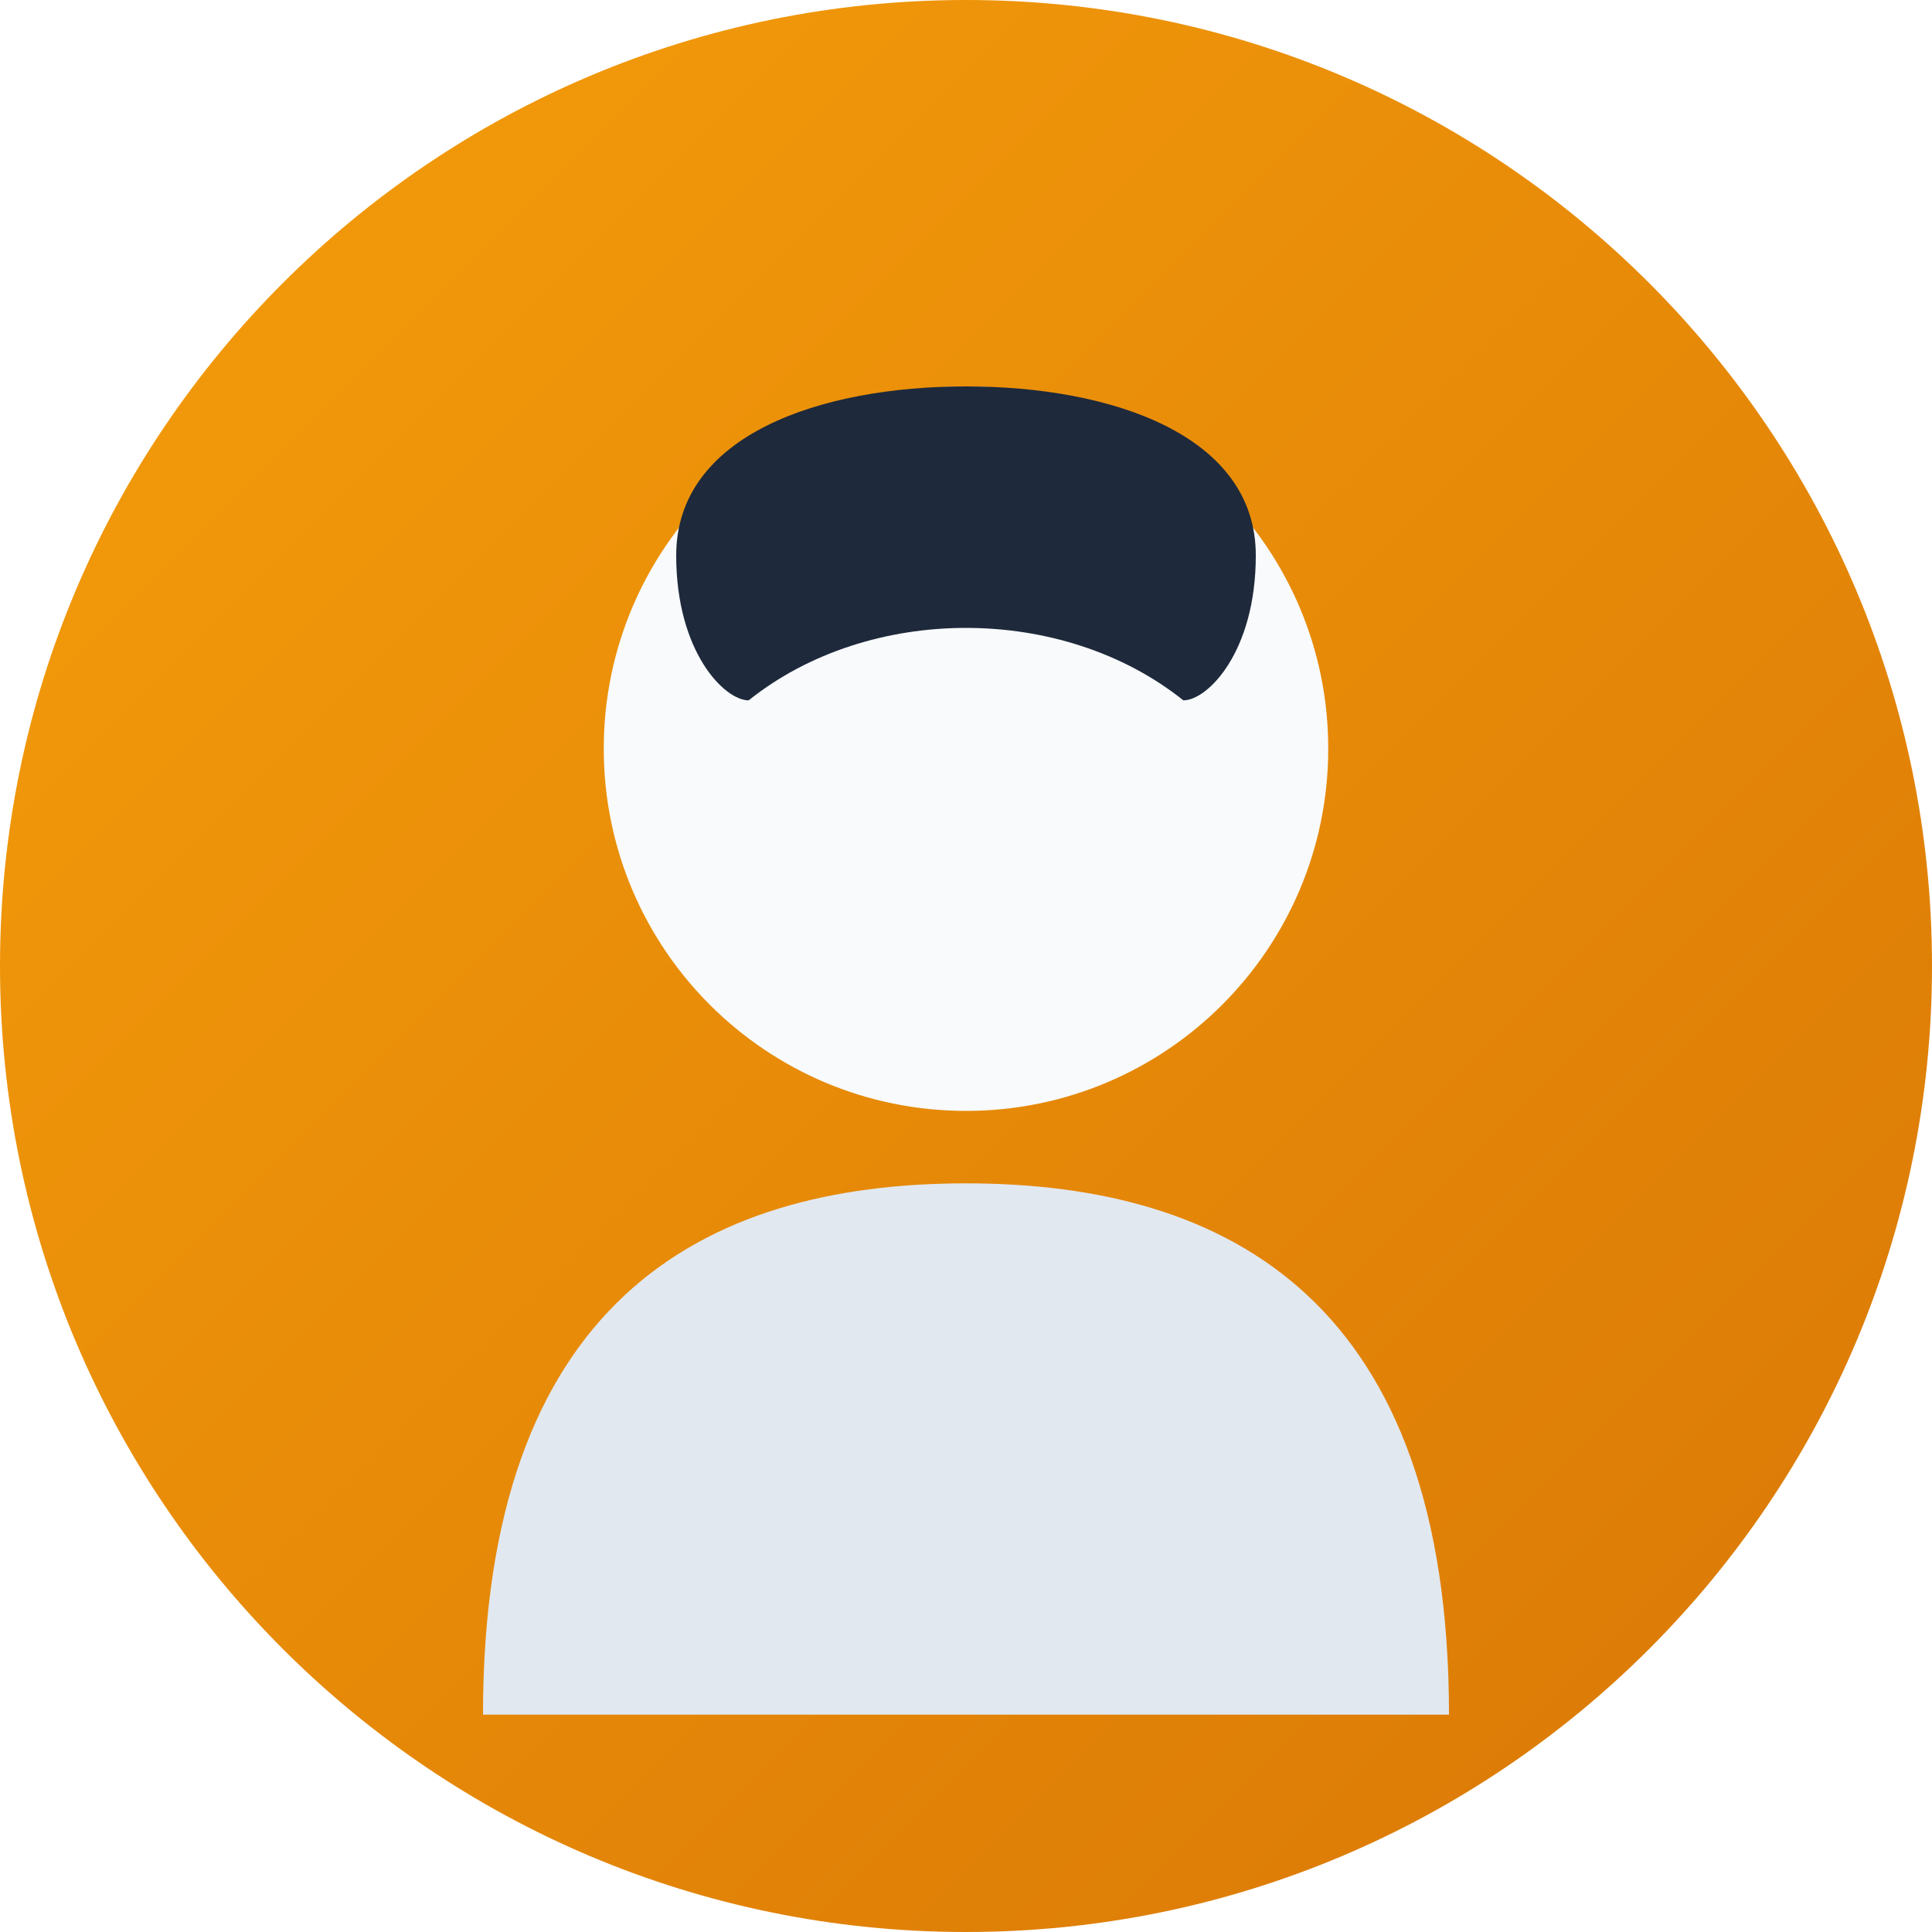
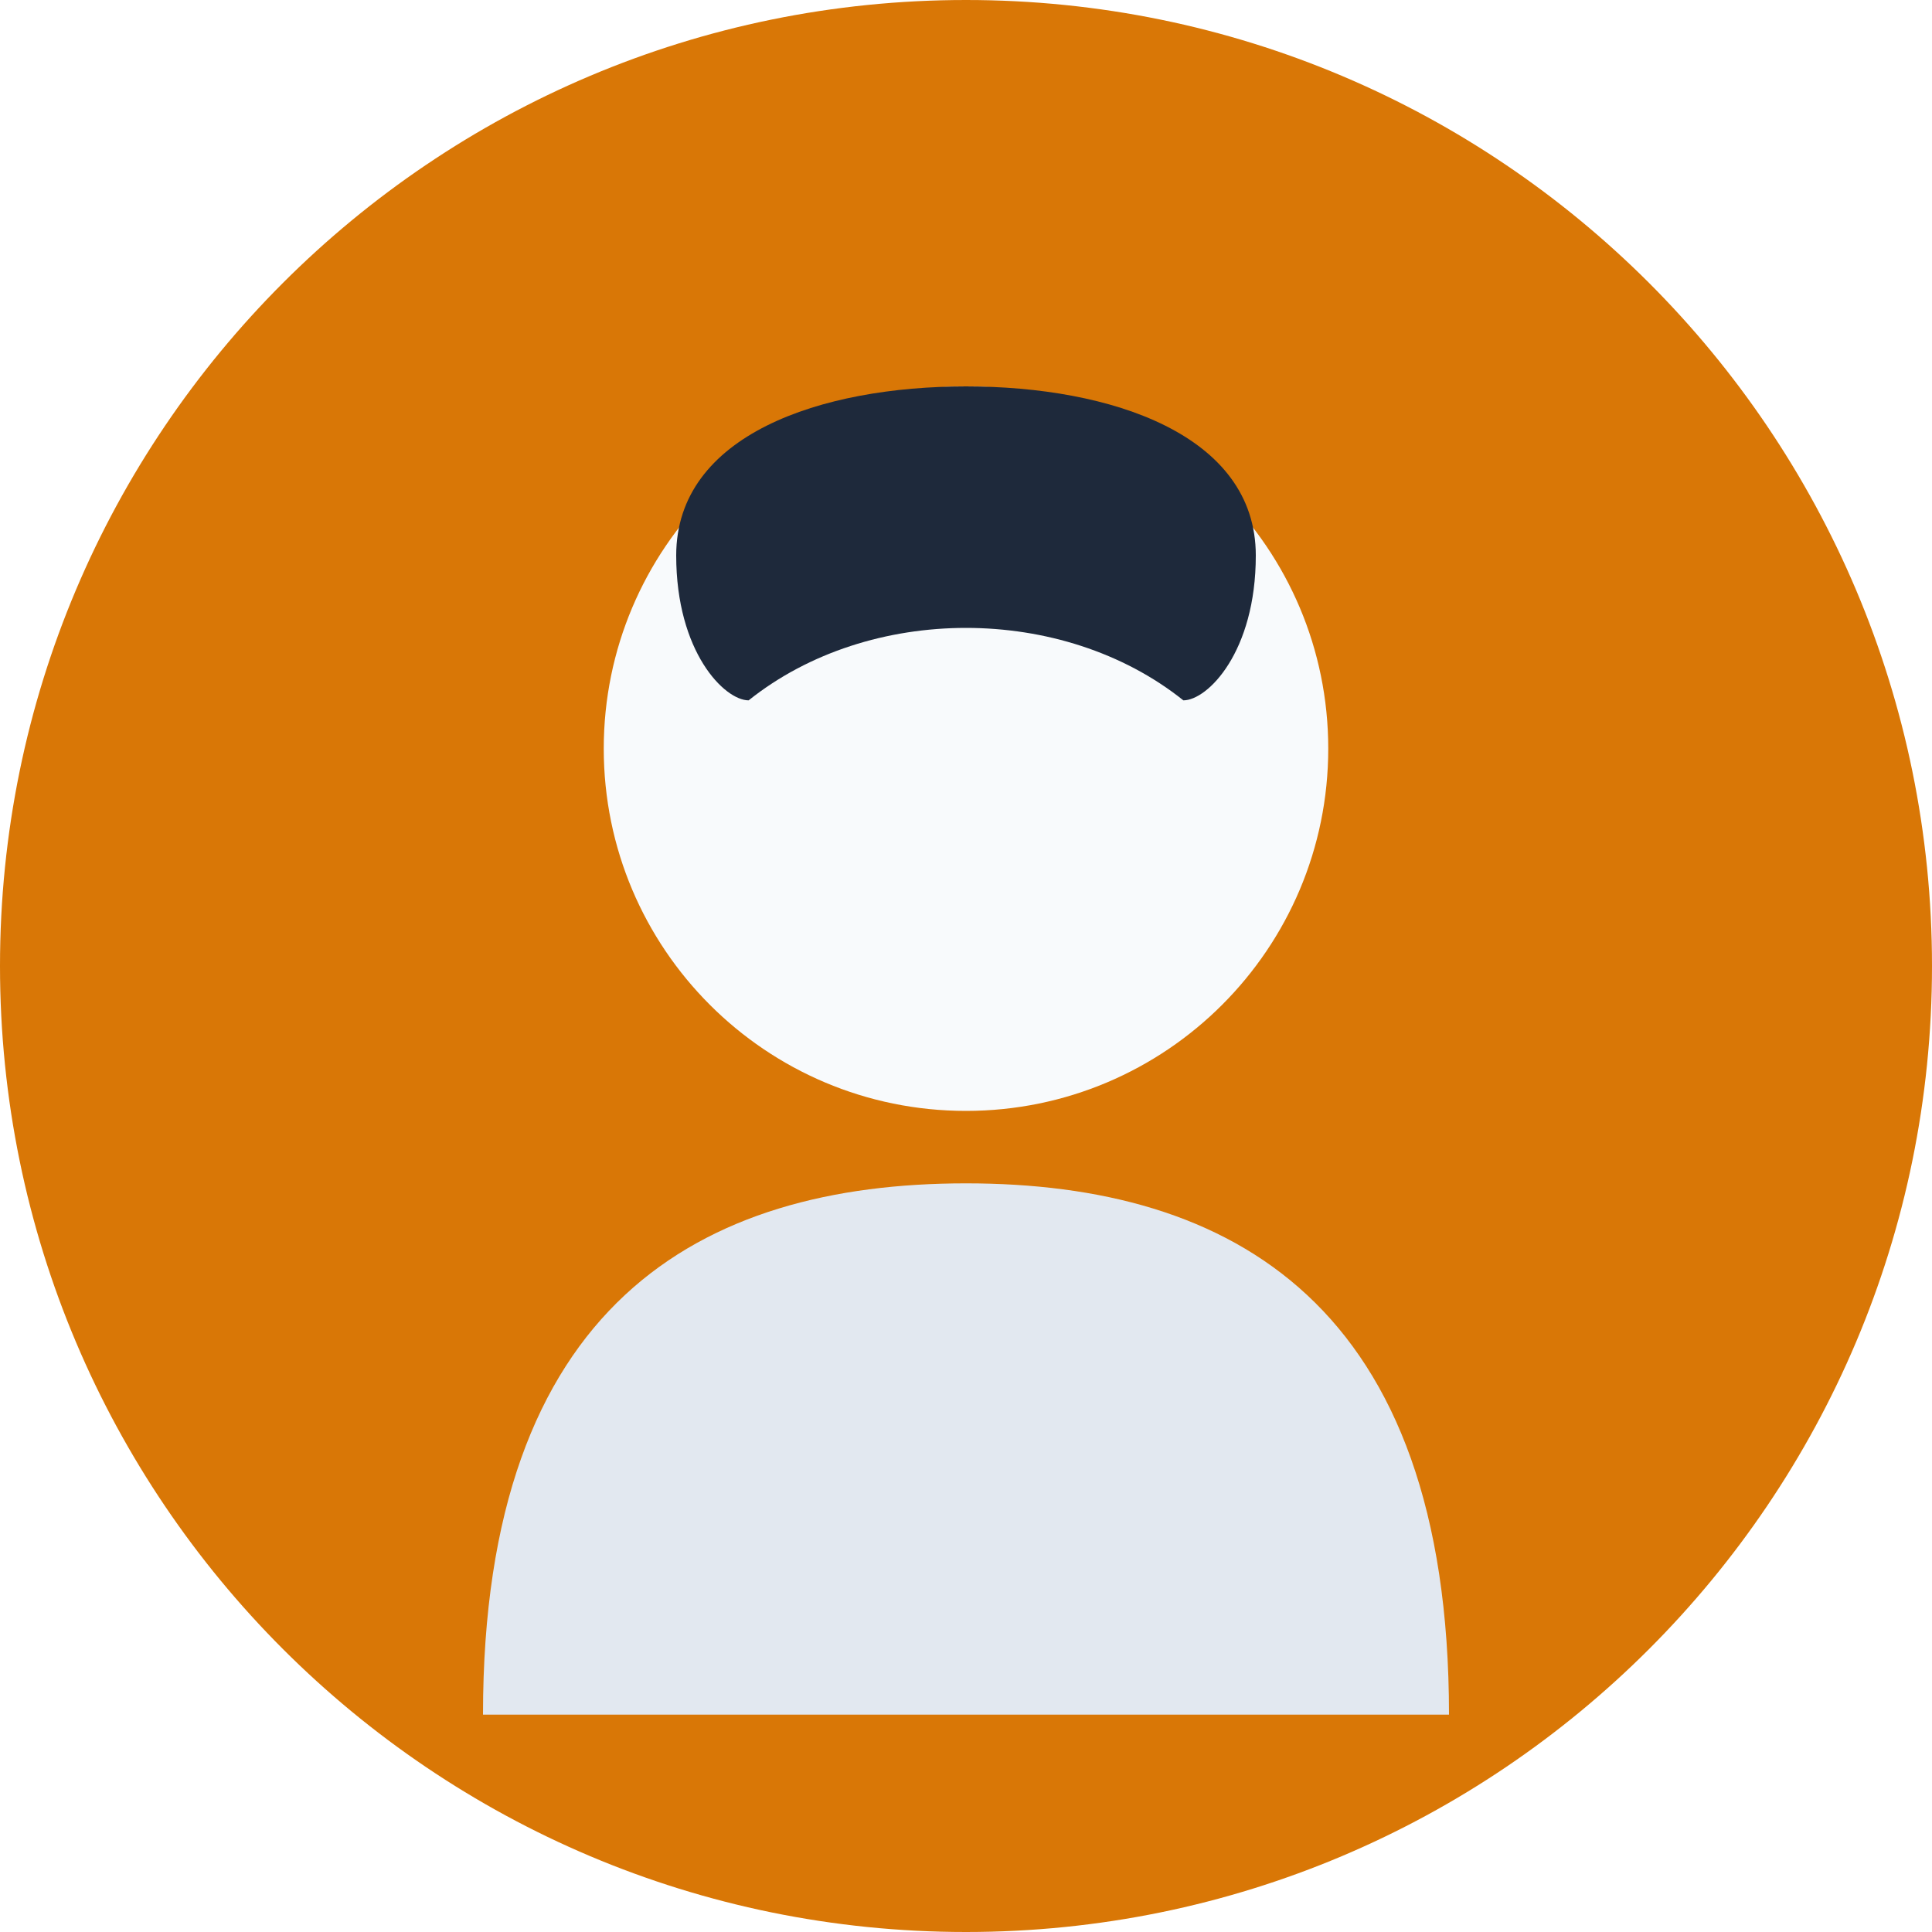
<svg xmlns="http://www.w3.org/2000/svg" viewBox="0 0 160 160" width="160" height="160">
-   <defs>
-     <linearGradient id="bg4" x1="0%" y1="0%" x2="100%" y2="100%">
-       <stop offset="0%" stop-color="#f59e0b" />
-       <stop offset="100%" stop-color="#d97706" />
-     </linearGradient>
-   </defs>
-   <rect width="160" height="160" rx="80" fill="url(#bg4)" />
+   <rect width="160" height="160" rx="80" fill="#d97706" />
  <circle cx="80" cy="62" r="30" fill="#f8fafc" />
  <path d="M 40 142 C 40 108 58 98 80 98 C 102 98 120 108 120 142 Z" fill="#e2e8f0" />
  <path d="M 56 46 C 56 36 68 32 80 32 C 92 32 104 36 104 46 C 104 54 100 58 98 58 C 88 50 72 50 62 58 C 60 58 56 54 56 46 Z" fill="#1e293b" />
</svg>
